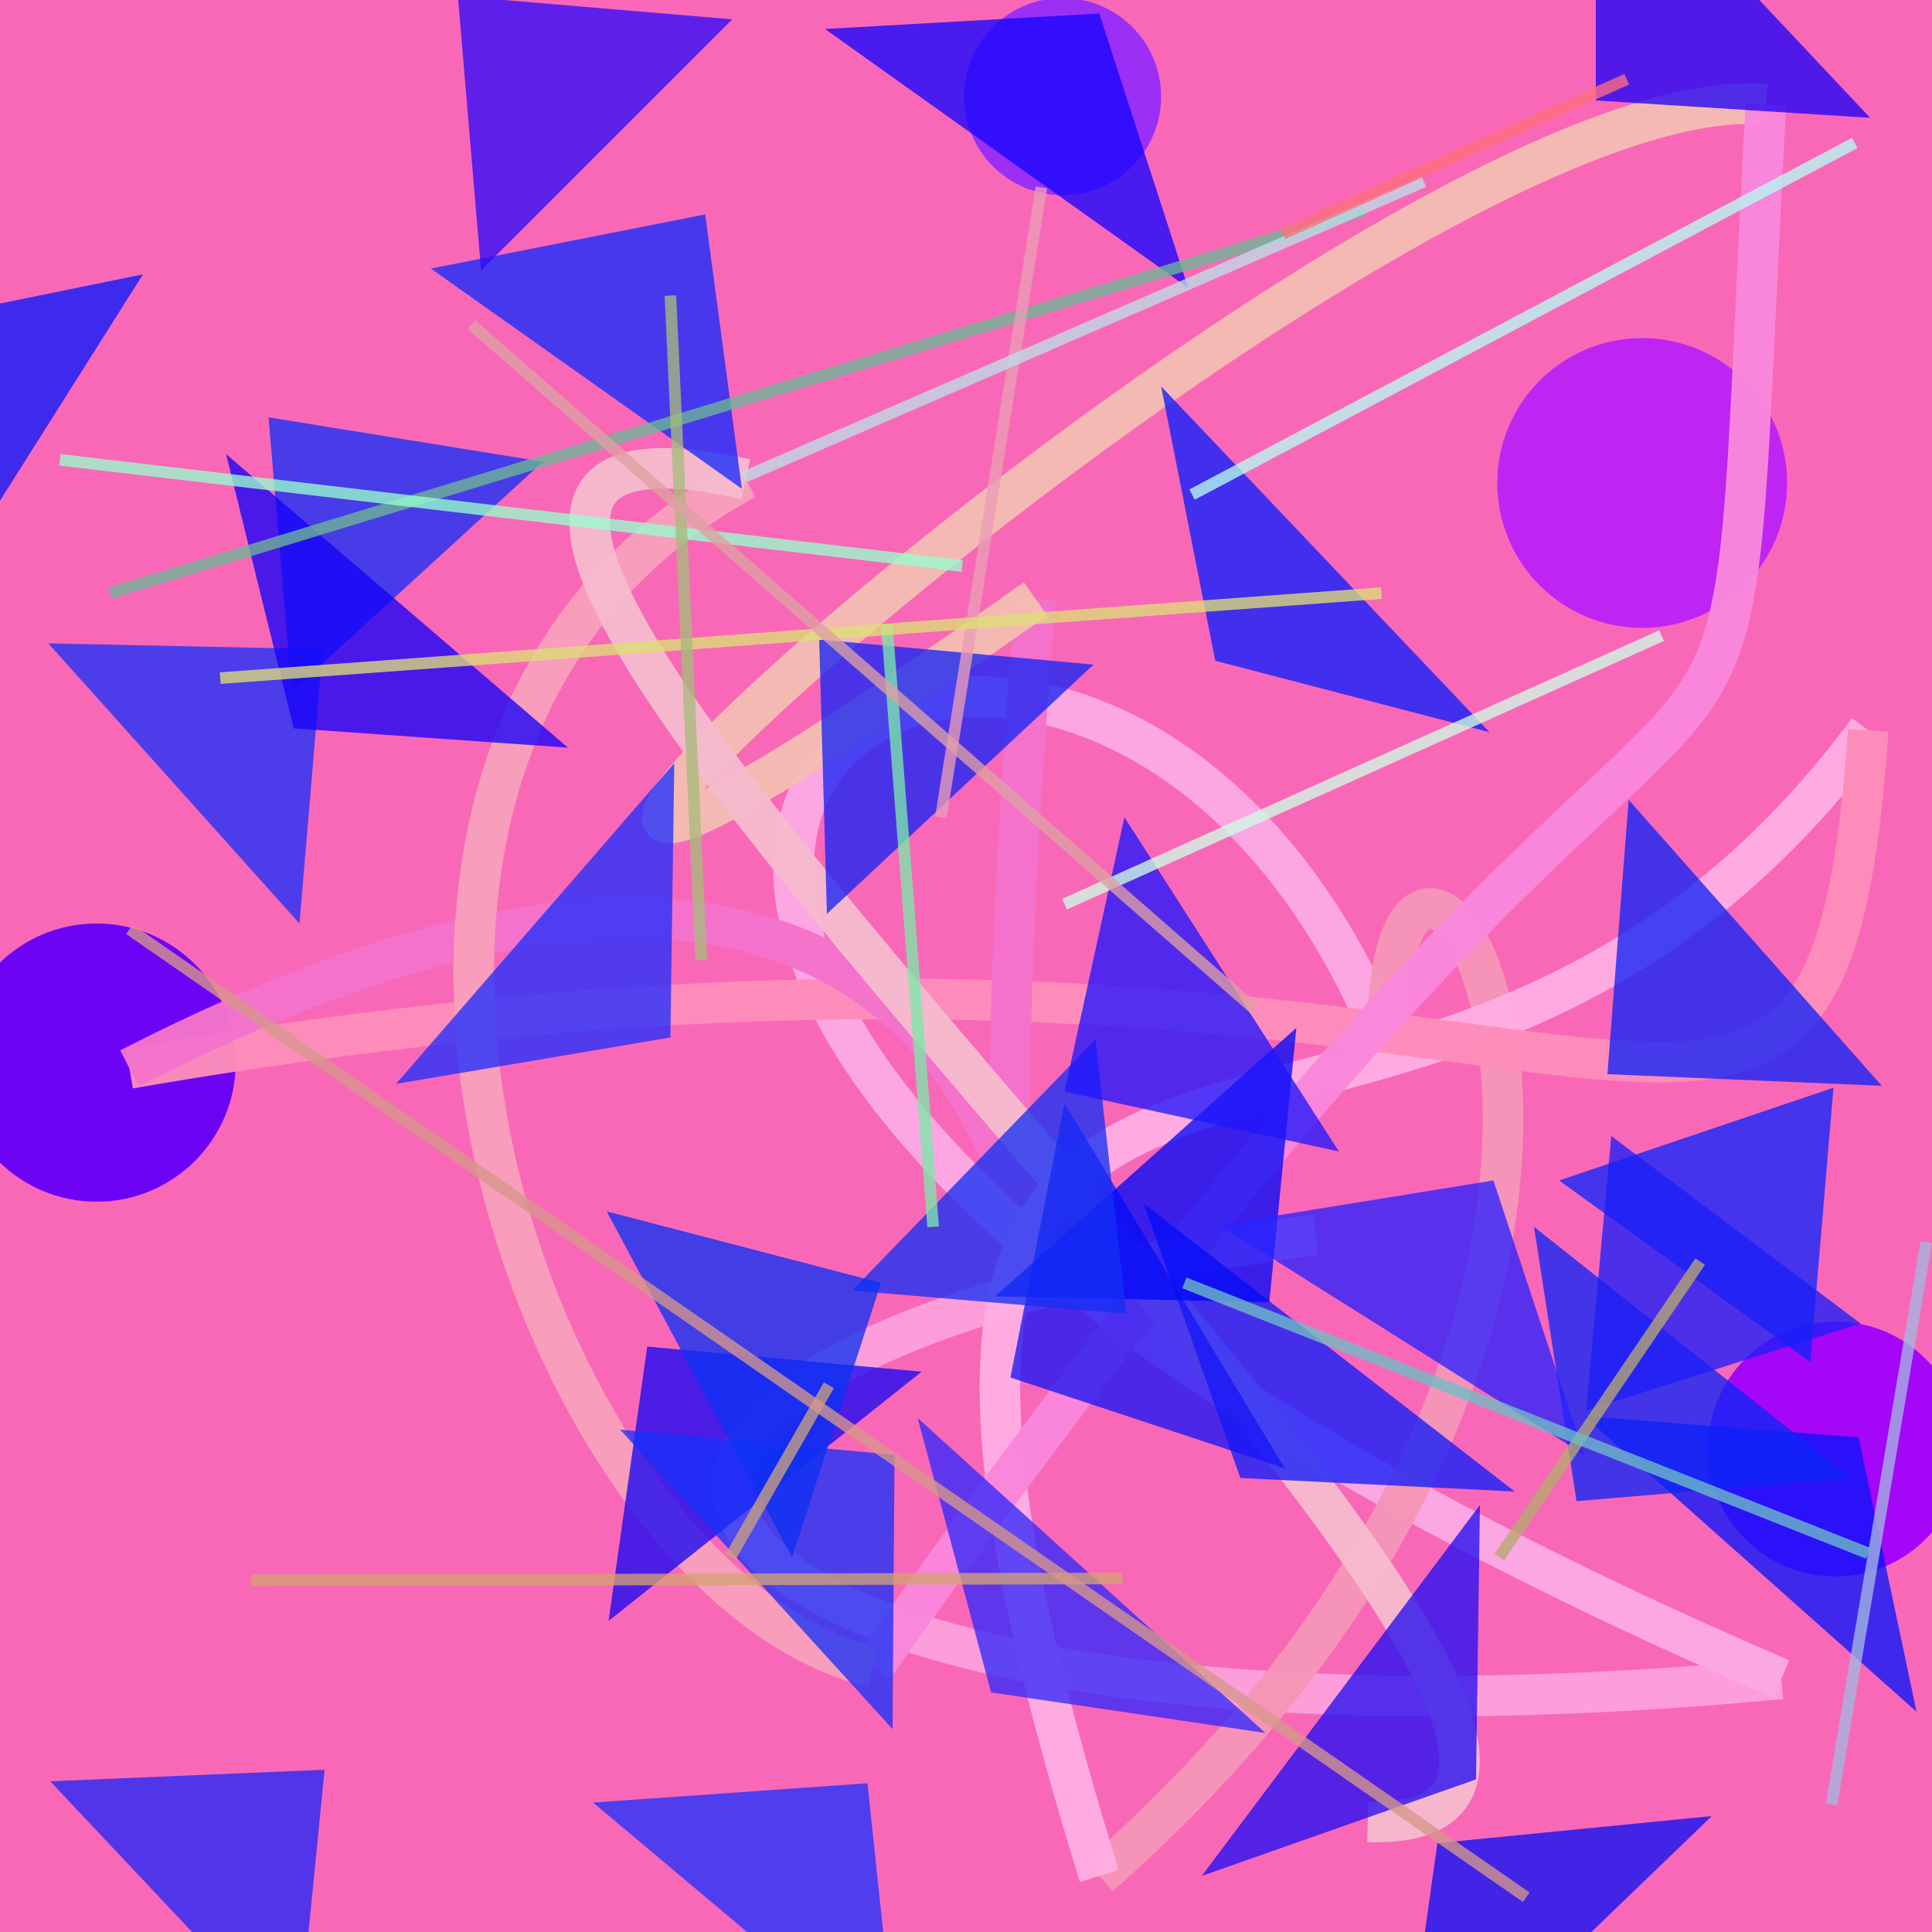
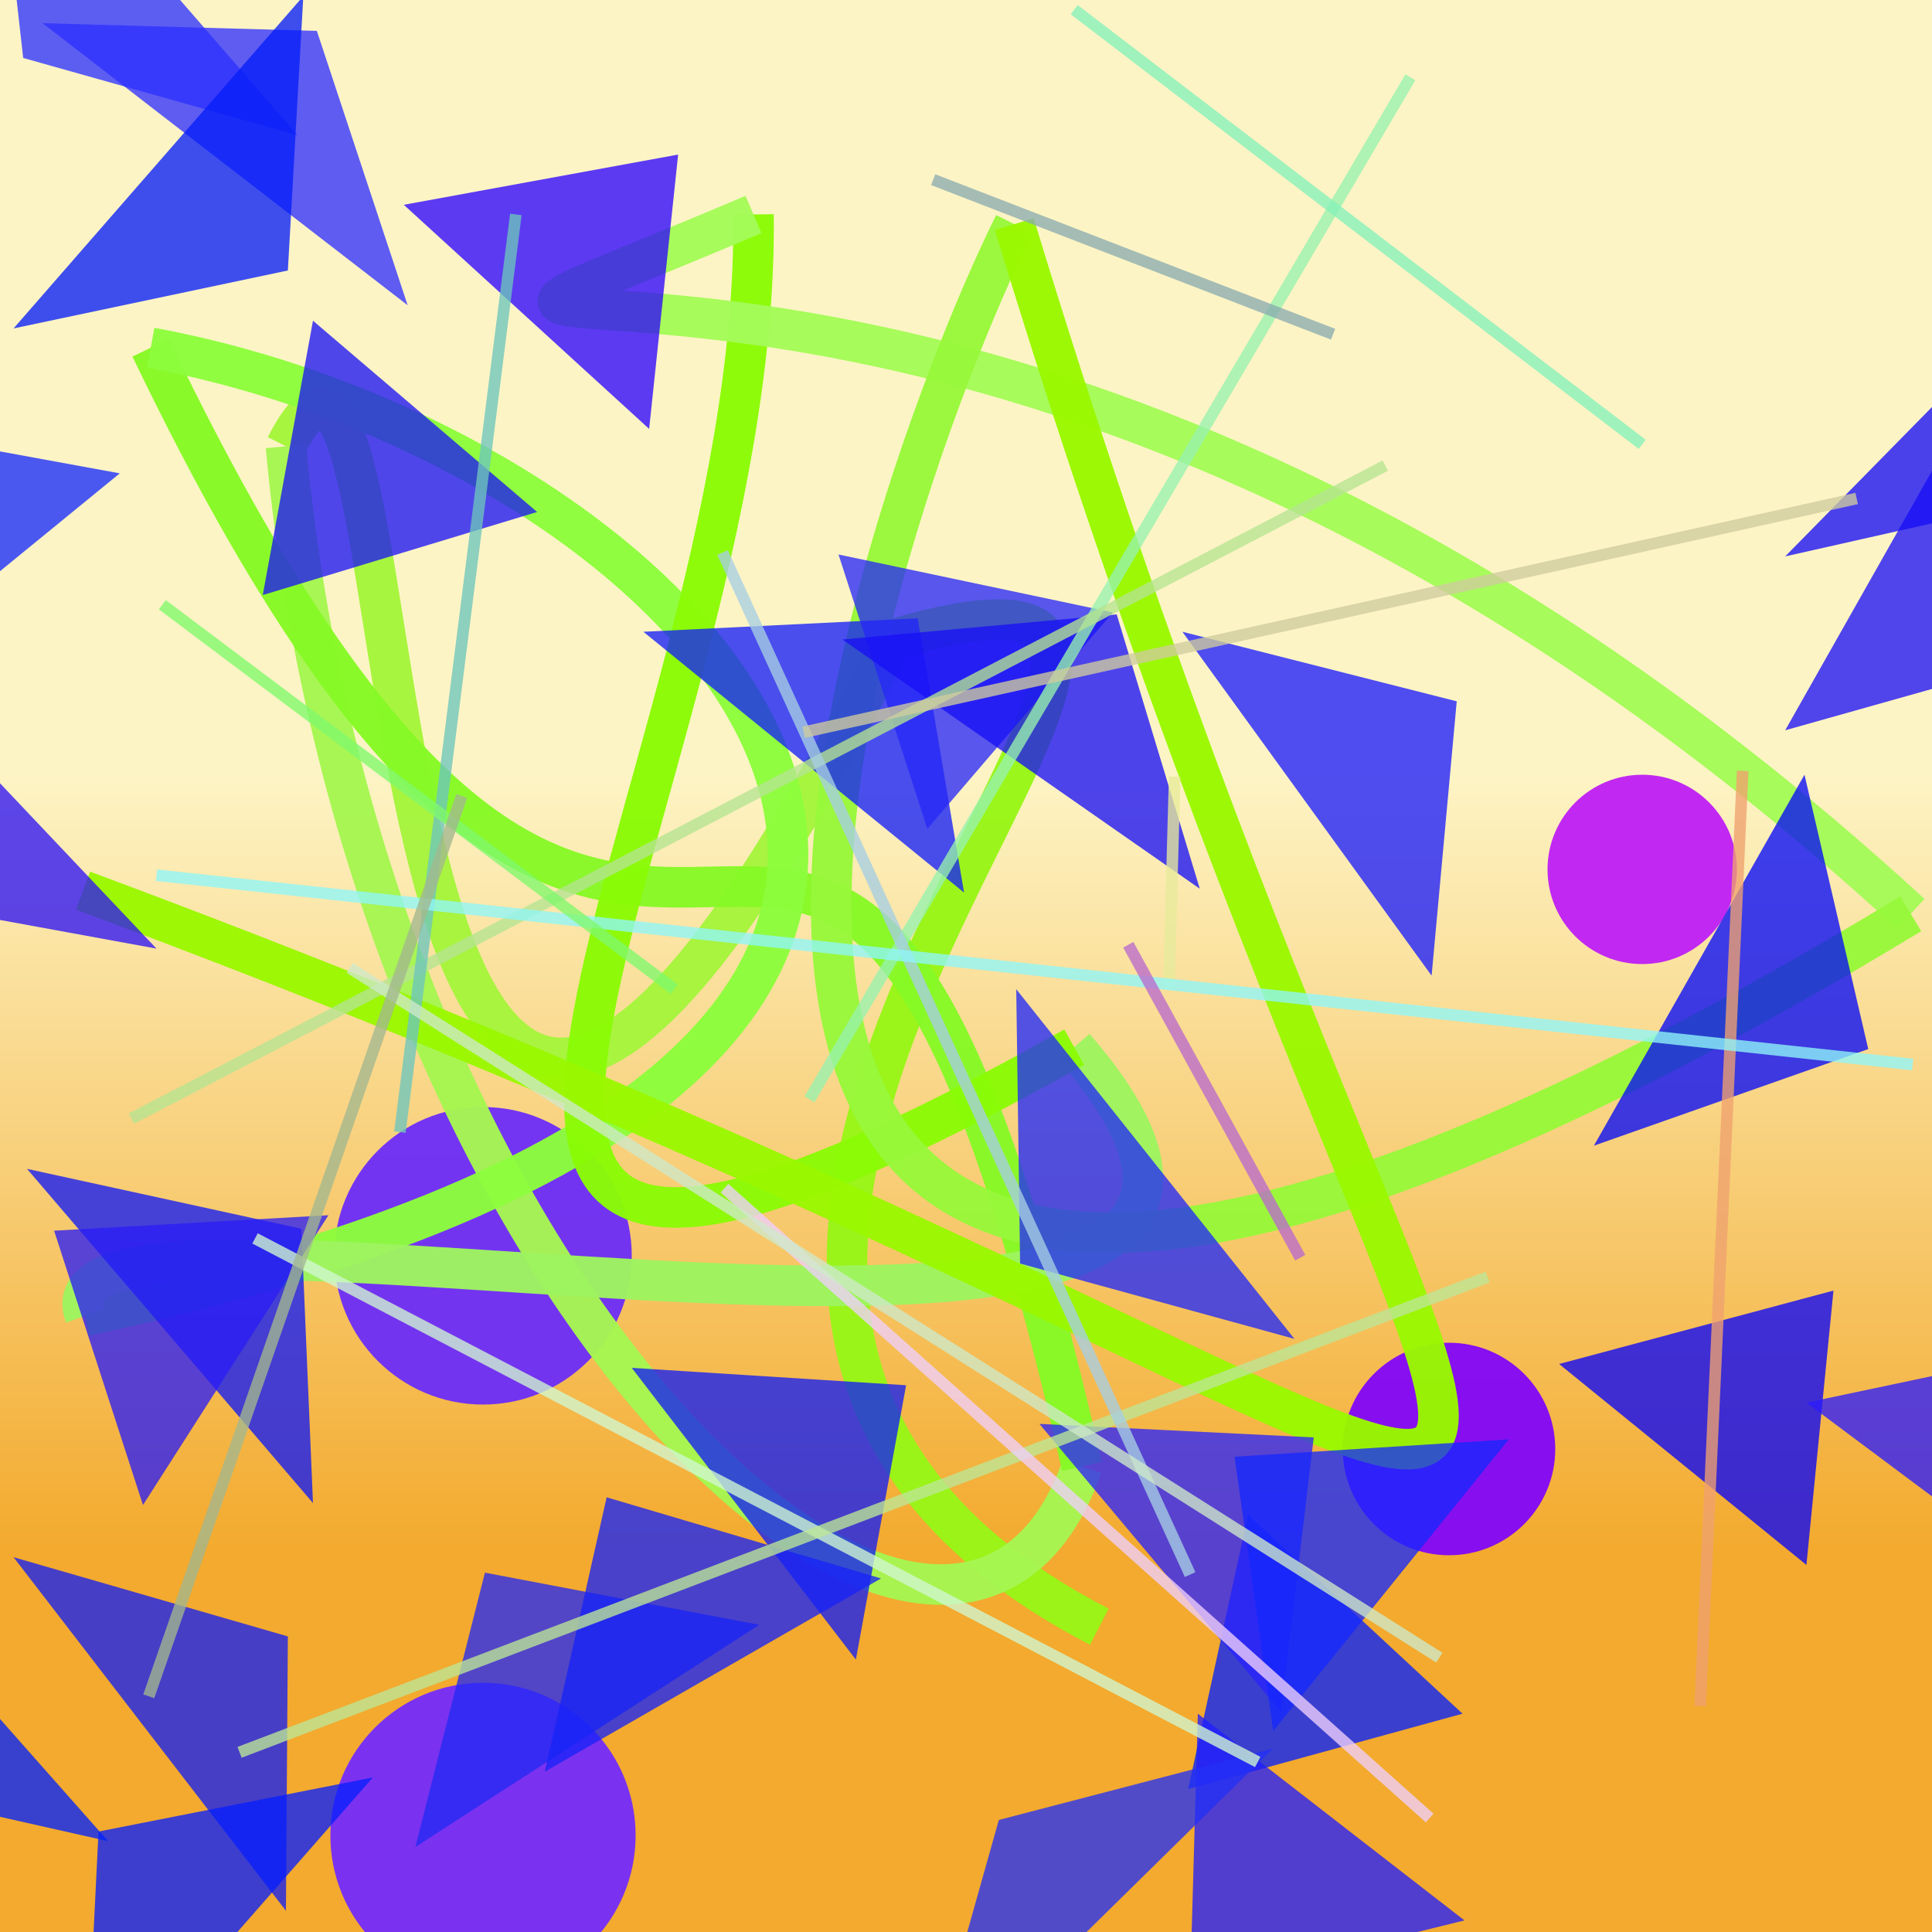
<svg xmlns="http://www.w3.org/2000/svg" xmlns:xlink="http://www.w3.org/1999/xlink" width="500pt" height="500pt" viewBox="0 0 500 500" version="1.1">
  <defs>
+     <linearGradient id="linear0" gradientUnits="userSpaceOnUse" x1="0.067" y1="0" x2="0.067" y2="1" gradientTransform="matrix(500,0,0,500,0,0)">
+       <stop offset="0.4" style="stop-color:rgb(99.4%,95.5%,77.1%);stop-opacity:1;" />
+       <stop offset="0.8" style="stop-color:rgb(95.2%,66.5%,18.2%);stop-opacity:1;" />
+     </linearGradient>
    <clipPath id="clip1">
      <rect x="0" y="0" width="500" height="500" />
    </clipPath>
-     <g id="surface71" clip-path="url(#clip1)">
-       <rect x="0" y="0" width="500" height="500" style="fill:rgb(97.6%,40.9%,71.5%);fill-opacity:1;stroke:none;" />
-       <path style=" stroke:none;fill-rule:nonzero;fill:rgb(40.9%,0.3%,96.6%);fill-opacity:0.968;" d="M 61 275 C 61 294.883 44.883 311 25 311 C 5.117 311 -11 294.883 -11 275 C -11 255.117 5.117 239 25 239 C 44.883 239 61 255.117 61 275 C 61 294.883 44.883 311 25 311 C 5.117 311 -11 294.883 -11 275 C -11 255.117 5.117 239 25 239 C 44.883 239 61 255.117 61 275 " />
-       <path style=" stroke:none;fill-rule:nonzero;fill:rgb(73.8%,13.8%,95.8%);fill-opacity:0.968;" d="M 462.5 125 C 462.5 145.711 445.711 162.5 425 162.5 C 404.289 162.5 387.5 145.711 387.5 125 C 387.5 104.289 404.289 87.5 425 87.5 C 445.711 87.5 462.5 104.289 462.5 125 C 462.5 145.711 445.711 162.5 425 162.5 C 404.289 162.5 387.5 145.711 387.5 125 C 387.5 104.289 404.289 87.5 425 87.5 C 445.711 87.5 462.5 104.289 462.5 125 " />
-       <path style=" stroke:none;fill-rule:nonzero;fill:rgb(59.7%,18%,97%);fill-opacity:0.968;" d="M 300.5 25 C 300.5 39.082 289.082 50.5 275 50.5 C 260.918 50.5 249.5 39.082 249.5 25 C 249.5 10.918 260.918 -0.5 275 -0.5 C 289.082 -0.5 300.5 10.918 300.5 25 C 300.5 39.082 289.082 50.5 275 50.5 C 260.918 50.5 249.5 39.082 249.5 25 C 249.5 10.918 260.918 -0.5 275 -0.5 C 289.082 -0.5 300.5 10.918 300.5 25 " />
-       <path style=" stroke:none;fill-rule:nonzero;fill:rgb(63.2%,1.6%,97.5%);fill-opacity:0.968;" d="M 508 375 C 508 393.227 493.227 408 475 408 C 456.773 408 442 393.227 442 375 C 442 356.773 456.773 342 475 342 C 493.227 342 508 356.773 508 375 C 508 393.227 493.227 408 475 408 C 456.773 408 442 393.227 442 375 C 442 356.773 456.773 342 475 342 C 493.227 342 508 356.773 508 375 " />
-       <path style="fill:none;stroke-width:0.021;stroke-linecap:butt;stroke-linejoin:miter;stroke:rgb(99.2%,62.6%,85.8%);stroke-opacity:0.968;stroke-miterlimit:10;" d="M 0.681 0.639 C 0.178 0.709 0.335 0.924 0.922 0.869 " transform="matrix(500,0,0,500,0,0)" />
-       <path style="fill:none;stroke-width:0.021;stroke-linecap:butt;stroke-linejoin:miter;stroke:rgb(98.9%,65.7%,89.4%);stroke-opacity:0.968;stroke-miterlimit:10;" d="M 0.922 0.869 C 0.017 0.481 0.556 0.138 0.718 0.542 " transform="matrix(500,0,0,500,0,0)" />
-       <path style="fill:none;stroke-width:0.021;stroke-linecap:butt;stroke-linejoin:miter;stroke:rgb(95.5%,59%,72%);stroke-opacity:0.968;stroke-miterlimit:10;" d="M 0.718 0.542 C 0.716 0.32 0.927 0.655 0.569 0.971 " transform="matrix(500,0,0,500,0,0)" />
-       <path style="fill:none;stroke-width:0.021;stroke-linecap:butt;stroke-linejoin:miter;stroke:rgb(99.9%,68%,88.5%);stroke-opacity:0.968;stroke-miterlimit:10;" d="M 0.569 0.971 C 0.388 0.387 0.724 0.706 0.967 0.378 " transform="matrix(500,0,0,500,0,0)" />
-       <path style="fill:none;stroke-width:0.021;stroke-linecap:butt;stroke-linejoin:miter;stroke:rgb(99.4%,55.8%,72.8%);stroke-opacity:0.968;stroke-miterlimit:10;" d="M 0.967 0.378 C 0.943 0.721 0.829 0.421 0.067 0.553 " transform="matrix(500,0,0,500,0,0)" />
-       <path style="fill:none;stroke-width:0.021;stroke-linecap:butt;stroke-linejoin:miter;stroke:rgb(95.3%,45%,79.8%);stroke-opacity:0.968;stroke-miterlimit:10;" d="M 0.067 0.553 C 0.656 0.251 0.481 0.973 0.536 0.31 " transform="matrix(500,0,0,500,0,0)" />
-       <path style="fill:none;stroke-width:0.021;stroke-linecap:butt;stroke-linejoin:miter;stroke:rgb(95.8%,73.9%,70.1%);stroke-opacity:0.968;stroke-miterlimit:10;" d="M 0.536 0.31 C 0.008 0.683 0.707 0.036 0.914 0.054 " transform="matrix(500,0,0,500,0,0)" />
-       <path style="fill:none;stroke-width:0.021;stroke-linecap:butt;stroke-linejoin:miter;stroke:rgb(97.3%,53.1%,85.9%);stroke-opacity:0.968;stroke-miterlimit:10;" d="M 0.914 0.054 C 0.887 0.555 0.945 0.164 0.452 0.863 " transform="matrix(500,0,0,500,0,0)" />
-       <path style="fill:none;stroke-width:0.021;stroke-linecap:butt;stroke-linejoin:miter;stroke:rgb(96.9%,62.4%,73.5%);stroke-opacity:0.968;stroke-miterlimit:10;" d="M 0.452 0.863 C 0.276 0.821 0.124 0.39 0.386 0.248 " transform="matrix(500,0,0,500,0,0)" />
-       <path style="fill:none;stroke-width:0.021;stroke-linecap:butt;stroke-linejoin:miter;stroke:rgb(96%,73.1%,80.5%);stroke-opacity:0.968;stroke-miterlimit:10;" d="M 0.386 0.248 C 0.032 0.169 0.972 0.951 0.708 0.943 " transform="matrix(500,0,0,500,0,0)" />
-       <path style=" stroke:none;fill-rule:nonzero;fill:rgb(5.4%,10.9%,98.3%);fill-opacity:0.768;" d="M 392 386 L 321 382.5 L 296 311.5 L 392 386 " />
-       <path style=" stroke:none;fill-rule:nonzero;fill:rgb(5.3%,14.4%,98.9%);fill-opacity:0.768;" d="M 403.5 305.5 L 474.5 281.5 L 468.5 352.5 L 403.5 305.5 " />
-       <path style=" stroke:none;fill-rule:nonzero;fill:rgb(1.7%,9.5%,99.2%);fill-opacity:0.768;" d="M 37 71 L -34 85.5 L -17 156.5 L 37 71 " />
-       <path style=" stroke:none;fill-rule:nonzero;fill:rgb(9.5%,8.6%,96.2%);fill-opacity:0.768;" d="M 332.5 380 L 261.5 356.5 L 275.5 285.5 L 332.5 380 " />
-       <path style=" stroke:none;fill-rule:nonzero;fill:rgb(0.6%,3.6%,96.7%);fill-opacity:0.768;" d="M 257.5 335.5 L 328.5 337 L 335.5 266 L 257.5 335.5 " />
-       <path style=" stroke:none;fill-rule:nonzero;fill:rgb(7.8%,18.4%,95.8%);fill-opacity:0.768;" d="M 220.5 334 L 291.5 340 L 283.5 269 L 220.5 334 " />
-       <path style=" stroke:none;fill-rule:nonzero;fill:rgb(12.2%,15.5%,97.8%);fill-opacity:0.768;" d="M 13 461 L 84 458 L 77 529 L 13 461 " />
-       <path style=" stroke:none;fill-rule:nonzero;fill:rgb(12.1%,8.5%,98.8%);fill-opacity:0.768;" d="M 346.5 298 L 275.5 282.5 L 291 211.5 L 346.5 298 " />
-       <path style=" stroke:none;fill-rule:nonzero;fill:rgb(2.7%,8.8%,98.4%);fill-opacity:0.768;" d="M 410 366.5 L 481 372 L 496 443 L 410 366.5 " />
-       <path style=" stroke:none;fill-rule:nonzero;fill:rgb(11.5%,18.9%,99.6%);fill-opacity:0.768;" d="M 153.5 466.5 L 224.5 461.5 L 232 532.5 L 153.5 466.5 " />
-       <path style=" stroke:none;fill-rule:nonzero;fill:rgb(9.2%,2.8%,95.3%);fill-opacity:0.768;" d="M 238.5 355 L 167.5 348.5 L 157.5 419.5 L 238.5 355 " />
-       <path style=" stroke:none;fill-rule:nonzero;fill:rgb(9.8%,18.3%,97.4%);fill-opacity:0.768;" d="M 12.5 166.5 L 83.5 168 L 77.5 239 L 12.5 166.5 " />
-       <path style=" stroke:none;fill-rule:nonzero;fill:rgb(13.4%,5.4%,95%);fill-opacity:0.768;" d="M 311 485.5 L 382 460.5 L 383 389.5 L 311 485.5 " />
-       <path style=" stroke:none;fill-rule:nonzero;fill:rgb(11.7%,0.9%,96.6%);fill-opacity:0.768;" d="M 484 30.5 L 413 26 L 413 -45 L 484 30.5 " />
-       <path style=" stroke:none;fill-rule:nonzero;fill:rgb(9.1%,19.1%,97.6%);fill-opacity:0.768;" d="M 160.5 370 L 231.5 376.5 L 231 447.5 L 160.5 370 " />
-       <path style=" stroke:none;fill-rule:nonzero;fill:rgb(7%,18.5%,96.6%);fill-opacity:0.768;" d="M 140.5 119.5 L 69.5 108 L 75.5 179 L 140.5 119.5 " />
-       <path style=" stroke:none;fill-rule:nonzero;fill:rgb(3.9%,11.7%,99.2%);fill-opacity:0.768;" d="M 385.5 189.5 L 314.5 171 L 300.5 100 L 385.5 189.5 " />
-       <path style=" stroke:none;fill-rule:nonzero;fill:rgb(7.2%,16.5%,99.5%);fill-opacity:0.768;" d="M 111.5 69.5 L 182.5 55.5 L 192 126.5 L 111.5 69.5 " />
-       <path style=" stroke:none;fill-rule:nonzero;fill:rgb(5.5%,13.4%,96.7%);fill-opacity:0.768;" d="M 487 281 L 416 278 L 421.5 207 L 487 281 " />
-       <path style=" stroke:none;fill-rule:nonzero;fill:rgb(19.2%,15.2%,98.5%);fill-opacity:0.768;" d="M 327.5 448.5 L 256.5 438 L 237.5 367 L 327.5 448.5 " />
-       <path style=" stroke:none;fill-rule:nonzero;fill:rgb(7.7%,1.4%,100%);fill-opacity:0.768;" d="M 213.5 7.5 L 284.5 3.5 L 307.5 74.5 L 213.5 7.5 " />
-       <path style=" stroke:none;fill-rule:nonzero;fill:rgb(8.5%,0.7%,98.1%);fill-opacity:0.768;" d="M 147 193.5 L 76 188.5 L 58.5 117.5 L 147 193.5 " />
-       <path style=" stroke:none;fill-rule:nonzero;fill:rgb(4.4%,18.7%,95.3%);fill-opacity:0.768;" d="M 157 313.5 L 228 332 L 205 403 L 157 313.5 " />
-       <path style=" stroke:none;fill-rule:nonzero;fill:rgb(4.1%,6.3%,95.4%);fill-opacity:0.768;" d="M 443 470 L 372 477 L 362 548 L 443 470 " />
-       <path style=" stroke:none;fill-rule:nonzero;fill:rgb(4.7%,14.5%,96.6%);fill-opacity:0.768;" d="M 479 382.5 L 408 388.5 L 397 317.5 L 479 382.5 " />
-       <path style=" stroke:none;fill-rule:nonzero;fill:rgb(10.3%,11.8%,97.2%);fill-opacity:0.768;" d="M 481.5 342.5 L 410.5 365 L 417 294 L 481.5 342.5 " />
-       <path style=" stroke:none;fill-rule:nonzero;fill:rgb(16.2%,13.1%,99.1%);fill-opacity:0.768;" d="M 315.5 317 L 386.5 305.5 L 410 376.5 L 315.5 317 " />
-       <path style=" stroke:none;fill-rule:nonzero;fill:rgb(19%,3.9%,98.2%);fill-opacity:0.768;" d="M 189.5 5 L 118.5 -1 L 124.5 70 L 189.5 5 " />
-       <path style=" stroke:none;fill-rule:nonzero;fill:rgb(11.9%,17.9%,99.8%);fill-opacity:0.768;" d="M 102.5 280.5 L 173.5 268.5 L 174.5 197.5 L 102.5 280.5 " />
-       <path style=" stroke:none;fill-rule:nonzero;fill:rgb(8.4%,14.1%,96.5%);fill-opacity:0.768;" d="M 283 172 L 212 165.5 L 214 236.5 L 283 172 " />
-       <path style="fill:none;stroke-width:0.006;stroke-linecap:butt;stroke-linejoin:miter;stroke:rgb(42.7%,71.9%,58.9%);stroke-opacity:0.78;stroke-miterlimit:10;" d="M 0.706 0.109 L 0.057 0.307 " transform="matrix(500,0,0,500,0,0)" />
-       <path style="fill:none;stroke-width:0.006;stroke-linecap:butt;stroke-linejoin:miter;stroke:rgb(71.4%,66%,44.1%);stroke-opacity:0.78;stroke-miterlimit:10;" d="M 0.776 0.806 L 0.88 0.653 " transform="matrix(500,0,0,500,0,0)" />
-       <path style="fill:none;stroke-width:0.006;stroke-linecap:butt;stroke-linejoin:miter;stroke:rgb(80.8%,99%,89.4%);stroke-opacity:0.78;stroke-miterlimit:10;" d="M 0.86 0.329 L 0.551 0.468 " transform="matrix(500,0,0,500,0,0)" />
-       <path style="fill:none;stroke-width:0.006;stroke-linecap:butt;stroke-linejoin:miter;stroke:rgb(91.8%,61.2%,71.2%);stroke-opacity:0.78;stroke-miterlimit:10;" d="M 0.539 0.097 L 0.487 0.423 " transform="matrix(500,0,0,500,0,0)" />
-       <path style="fill:none;stroke-width:0.006;stroke-linecap:butt;stroke-linejoin:miter;stroke:rgb(59.2%,99.4%,80.5%);stroke-opacity:0.78;stroke-miterlimit:10;" d="M 0.498 0.293 L 0.031 0.238 " transform="matrix(500,0,0,500,0,0)" />
-       <path style="fill:none;stroke-width:0.006;stroke-linecap:butt;stroke-linejoin:miter;stroke:rgb(49%,91%,66.2%);stroke-opacity:0.78;stroke-miterlimit:10;" d="M 0.459 0.323 L 0.483 0.635 " transform="matrix(500,0,0,500,0,0)" />
-       <path style="fill:none;stroke-width:0.006;stroke-linecap:butt;stroke-linejoin:miter;stroke:rgb(86.9%,87.2%,46.8%);stroke-opacity:0.78;stroke-miterlimit:10;" d="M 0.715 0.307 L 0.114 0.351 " transform="matrix(500,0,0,500,0,0)" />
-       <path style="fill:none;stroke-width:0.006;stroke-linecap:butt;stroke-linejoin:miter;stroke:rgb(79.4%,62.6%,49.6%);stroke-opacity:0.78;stroke-miterlimit:10;" d="M 0.429 0.717 L 0.378 0.806 " transform="matrix(500,0,0,500,0,0)" />
-       <path style="fill:none;stroke-width:0.006;stroke-linecap:butt;stroke-linejoin:miter;stroke:rgb(65.9%,73.5%,49%);stroke-opacity:0.78;stroke-miterlimit:10;" d="M 0.363 0.497 L 0.347 0.153 " transform="matrix(500,0,0,500,0,0)" />
-       <path style="fill:none;stroke-width:0.006;stroke-linecap:butt;stroke-linejoin:miter;stroke:rgb(83.5%,63.4%,45%);stroke-opacity:0.78;stroke-miterlimit:10;" d="M 0.13 0.818 L 0.581 0.817 " transform="matrix(500,0,0,500,0,0)" />
-       <path style="fill:none;stroke-width:0.006;stroke-linecap:butt;stroke-linejoin:miter;stroke:rgb(74%,86.7%,90.7%);stroke-opacity:0.78;stroke-miterlimit:10;" d="M 0.385 0.247 L 0.737 0.094 " transform="matrix(500,0,0,500,0,0)" />
-       <path style="fill:none;stroke-width:0.006;stroke-linecap:butt;stroke-linejoin:miter;stroke:rgb(71.3%,98.5%,95.2%);stroke-opacity:0.78;stroke-miterlimit:10;" d="M 0.617 0.256 L 0.96 0.074 " transform="matrix(500,0,0,500,0,0)" />
-       <path style="fill:none;stroke-width:0.006;stroke-linecap:butt;stroke-linejoin:miter;stroke:rgb(64.2%,71.5%,88.7%);stroke-opacity:0.78;stroke-miterlimit:10;" d="M 0.948 0.934 L 0.997 0.643 " transform="matrix(500,0,0,500,0,0)" />
-       <path style="fill:none;stroke-width:0.006;stroke-linecap:butt;stroke-linejoin:miter;stroke:rgb(86.7%,62.9%,63.9%);stroke-opacity:0.78;stroke-miterlimit:10;" d="M 0.649 0.522 L 0.244 0.168 " transform="matrix(500,0,0,500,0,0)" />
-       <path style="fill:none;stroke-width:0.006;stroke-linecap:butt;stroke-linejoin:miter;stroke:rgb(43.1%,74.1%,77.6%);stroke-opacity:0.78;stroke-miterlimit:10;" d="M 0.613 0.664 L 0.967 0.804 " transform="matrix(500,0,0,500,0,0)" />
-       <path style="fill:none;stroke-width:0.006;stroke-linecap:butt;stroke-linejoin:miter;stroke:rgb(83.8%,59.2%,54.7%);stroke-opacity:0.78;stroke-miterlimit:10;" d="M 0.79 0.982 L 0.067 0.481 " transform="matrix(500,0,0,500,0,0)" />
-       <path style="fill:none;stroke-width:0.006;stroke-linecap:butt;stroke-linejoin:miter;stroke:rgb(99.6%,43.6%,49.6%);stroke-opacity:0.78;stroke-miterlimit:10;" d="M 0.664 0.121 L 0.842 0.041 " transform="matrix(500,0,0,500,0,0)" />
+     <g id="surface134" clip-path="url(#clip1)">
+       <rect x="0" y="0" width="500" height="500" style="fill:url(#linear0);stroke:none;" />
+       <path style=" stroke:none;fill-rule:nonzero;fill:rgb(43.6%,18.9%,95.6%);fill-opacity:0.968;" d="M 163.5 325 C 163.5 346.262 146.262 363.5 125 363.5 C 103.738 363.5 86.5 346.262 86.5 325 C 86.5 303.738 103.738 286.5 125 286.5 C 146.262 286.5 163.5 303.738 163.5 325 C 163.5 346.262 146.262 363.5 125 363.5 C 103.738 363.5 86.5 346.262 86.5 325 C 86.5 303.738 103.738 286.5 125 286.5 C 146.262 286.5 163.5 303.738 163.5 325 " />
+       <path style=" stroke:none;fill-rule:nonzero;fill:rgb(46.1%,18.5%,96.3%);fill-opacity:0.968;" d="M 164.5 475 C 164.5 496.816 146.816 514.5 125 514.5 C 103.184 514.5 85.5 496.816 85.5 475 C 85.5 453.184 103.184 435.5 125 435.5 C 146.816 435.5 164.5 453.184 164.5 475 C 164.5 496.816 146.816 514.5 125 514.5 C 103.184 514.5 85.5 496.816 85.5 475 C 85.5 453.184 103.184 435.5 125 435.5 C 146.816 435.5 164.5 453.184 164.5 475 " />
+       <path style=" stroke:none;fill-rule:nonzero;fill:rgb(75%,13.4%,95.1%);fill-opacity:0.968;" d="M 449.5 225 C 449.5 238.531 438.531 249.5 425 249.5 C 411.469 249.5 400.5 238.531 400.5 225 C 400.5 211.469 411.469 200.5 425 200.5 C 438.531 200.5 449.5 211.469 449.5 225 C 449.5 238.531 438.531 249.5 425 249.5 C 411.469 249.5 400.5 238.531 400.5 225 C 400.5 211.469 411.469 200.5 425 200.5 C 438.531 200.5 449.5 211.469 449.5 225 " />
+       <path style=" stroke:none;fill-rule:nonzero;fill:rgb(51.4%,4.1%,95.8%);fill-opacity:0.968;" d="M 402.5 375 C 402.5 390.188 390.188 402.5 375 402.5 C 359.812 402.5 347.5 390.188 347.5 375 C 347.5 359.812 359.812 347.5 375 347.5 C 390.188 347.5 402.5 359.812 402.5 375 C 402.5 390.188 390.188 402.5 375 402.5 C 359.812 402.5 347.5 390.188 347.5 375 C 347.5 359.812 359.812 347.5 375 347.5 C 390.188 347.5 402.5 359.812 402.5 375 " />
+       <path style="fill:none;stroke-width:0.021;stroke-linecap:butt;stroke-linejoin:miter;stroke:rgb(59.6%,96.1%,8.9%);stroke-opacity:0.968;stroke-miterlimit:10;" d="M 0.569 0.842 C 0.21 0.656 0.735 0.251 0.462 0.331 " transform="matrix(500,0,0,500,0,0)" />
+       <path style="fill:none;stroke-width:0.021;stroke-linecap:butt;stroke-linejoin:miter;stroke:rgb(64.6%,95.8%,23.5%);stroke-opacity:0.968;stroke-miterlimit:10;" d="M 0.462 0.331 C 0.161 0.933 0.228 0.072 0.148 0.231 " transform="matrix(500,0,0,500,0,0)" />
+       <path style="fill:none;stroke-width:0.021;stroke-linecap:butt;stroke-linejoin:miter;stroke:rgb(64.7%,95.9%,31.6%);stroke-opacity:0.968;stroke-miterlimit:10;" d="M 0.148 0.231 C 0.189 0.675 0.494 0.949 0.56 0.759 " transform="matrix(500,0,0,500,0,0)" />
+       <path style="fill:none;stroke-width:0.021;stroke-linecap:butt;stroke-linejoin:miter;stroke:rgb(52.4%,97.6%,14.8%);stroke-opacity:0.968;stroke-miterlimit:10;" d="M 0.56 0.759 C 0.423 0.16 0.352 0.751 0.078 0.18 " transform="matrix(500,0,0,500,0,0)" />
+       <path style="fill:none;stroke-width:0.021;stroke-linecap:butt;stroke-linejoin:miter;stroke:rgb(54.9%,99.3%,23.5%);stroke-opacity:0.968;stroke-miterlimit:10;" d="M 0.078 0.18 C 0.371 0.234 0.659 0.55 0.044 0.681 " transform="matrix(500,0,0,500,0,0)" />
+       <path style="fill:none;stroke-width:0.021;stroke-linecap:butt;stroke-linejoin:miter;stroke:rgb(62.1%,95.2%,37.2%);stroke-opacity:0.968;stroke-miterlimit:10;" d="M 0.044 0.681 C 0.009 0.585 0.761 0.778 0.556 0.542 " transform="matrix(500,0,0,500,0,0)" />
+       <path style="fill:none;stroke-width:0.021;stroke-linecap:butt;stroke-linejoin:miter;stroke:rgb(54.2%,98.3%,2.2%);stroke-opacity:0.968;stroke-miterlimit:10;" d="M 0.556 0.542 C 0.105 0.795 0.394 0.417 0.39 0.111 " transform="matrix(500,0,0,500,0,0)" />
+       <path style="fill:none;stroke-width:0.021;stroke-linecap:butt;stroke-linejoin:miter;stroke:rgb(64.4%,98.4%,34.7%);stroke-opacity:0.968;stroke-miterlimit:10;" d="M 0.39 0.111 C 0.094 0.237 0.493 0.017 0.989 0.473 " transform="matrix(500,0,0,500,0,0)" />
+       <path style="fill:none;stroke-width:0.021;stroke-linecap:butt;stroke-linejoin:miter;stroke:rgb(59.6%,96.7%,22.8%);stroke-opacity:0.968;stroke-miterlimit:10;" d="M 0.989 0.473 C 0.208 0.946 0.45 0.267 0.525 0.116 " transform="matrix(500,0,0,500,0,0)" />
+       <path style="fill:none;stroke-width:0.021;stroke-linecap:butt;stroke-linejoin:miter;stroke:rgb(60.5%,96.8%,0%);stroke-opacity:0.968;stroke-miterlimit:10;" d="M 0.525 0.116 C 0.79 0.989 0.989 0.813 0.043 0.461 " transform="matrix(500,0,0,500,0,0)" />
+       <path style=" stroke:none;fill-rule:nonzero;fill:rgb(7.6%,11.4%,97.1%);fill-opacity:0.768;" d="M 166.5 163.5 L 237.5 160 L 249.5 231 L 166.5 163.5 " />
+       <path style=" stroke:none;fill-rule:nonzero;fill:rgb(11.1%,6.3%,96.4%);fill-opacity:0.768;" d="M 462 189 L 533 169 L 513.5 98 L 462 189 " />
+       <path style=" stroke:none;fill-rule:nonzero;fill:rgb(10.2%,7.4%,95.6%);fill-opacity:0.768;" d="M 139 132.5 L 68 154 L 81 83 L 139 132.5 " />
+       <path style=" stroke:none;fill-rule:nonzero;fill:rgb(1.2%,12.5%,99.7%);fill-opacity:0.768;" d="M 378.5 443.5 L 307.5 463 L 323 392 L 378.5 443.5 " />
+       <path style=" stroke:none;fill-rule:nonzero;fill:rgb(17%,19.8%,99.9%);fill-opacity:0.768;" d="M 77 35 L 6 15 L -2 -56 L 77 35 " />
+       <path style=" stroke:none;fill-rule:nonzero;fill:rgb(14.8%,15.2%,97%);fill-opacity:0.768;" d="M 288 158.5 L 217 143.5 L 240 214.5 L 288 158.5 " />
+       <path style=" stroke:none;fill-rule:nonzero;fill:rgb(12.6%,15.8%,97.2%);fill-opacity:0.768;" d="M 335 346.5 L 264 327 L 263 256 L 335 346.5 " />
+       <path style=" stroke:none;fill-rule:nonzero;fill:rgb(16.4%,13.8%,98.8%);fill-opacity:0.768;" d="M 269 368.5 L 340 372 L 331.5 443 L 269 368.5 " />
+       <path style=" stroke:none;fill-rule:nonzero;fill:rgb(18%,18.3%,99.4%);fill-opacity:0.768;" d="M 11 6 L 82 8 L 105.5 79 L 11 6 " />
+       <path style=" stroke:none;fill-rule:nonzero;fill:rgb(17.8%,7%,96.2%);fill-opacity:0.768;" d="M 40.5 245.5 L -30.5 232.5 L -39 161.5 L 40.5 245.5 " />
+       <path style=" stroke:none;fill-rule:nonzero;fill:rgb(12.8%,11.3%,99.3%);fill-opacity:0.768;" d="M 379 497 L 308 514.5 L 310 443.5 L 379 497 " />
+       <path style=" stroke:none;fill-rule:nonzero;fill:rgb(1.5%,3.5%,97.3%);fill-opacity:0.768;" d="M 412.5 296.5 L 483.5 271.5 L 467 200.5 L 412.5 296.5 " />
+       <path style=" stroke:none;fill-rule:nonzero;fill:rgb(6.2%,9.5%,96.3%);fill-opacity:0.768;" d="M 7 302.5 L 78 318 L 81 389 L 7 302.5 " />
+       <path style=" stroke:none;fill-rule:nonzero;fill:rgb(8%,4.7%,96.6%);fill-opacity:0.768;" d="M 462 144 L 533 128 L 547.5 57 L 462 144 " />
+       <path style=" stroke:none;fill-rule:nonzero;fill:rgb(6.8%,11%,96.3%);fill-opacity:0.768;" d="M 163.5 354 L 234.5 358.5 L 221.5 429.5 L 163.5 354 " />
+       <path style=" stroke:none;fill-rule:nonzero;fill:rgb(10.3%,11.1%,98.4%);fill-opacity:0.768;" d="M 306 163.5 L 377 181.5 L 370.5 252.5 L 306 163.5 " />
+       <path style=" stroke:none;fill-rule:nonzero;fill:rgb(16.3%,11%,96.5%);fill-opacity:0.768;" d="M 85 314.5 L 14 318.5 L 37 389.5 L 85 314.5 " />
+       <path style=" stroke:none;fill-rule:nonzero;fill:rgb(3.7%,1.3%,97.8%);fill-opacity:0.768;" d="M 403.5 353 L 474.5 334 L 467.5 405 L 403.5 353 " />
+       <path style=" stroke:none;fill-rule:nonzero;fill:rgb(17%,10%,99.8%);fill-opacity:0.768;" d="M 467.5 363 L 538.5 348 L 542.5 419 L 467.5 363 " />
+       <path style=" stroke:none;fill-rule:nonzero;fill:rgb(1.9%,11.5%,97.6%);fill-opacity:0.768;" d="M 3.5 85 L 74.5 70 L 78.5 -1 L 3.5 85 " />
+       <path style=" stroke:none;fill-rule:nonzero;fill:rgb(13.4%,18.4%,96.5%);fill-opacity:0.768;" d="M 329.5 452.5 L 258.5 471 L 238.5 542 L 329.5 452.5 " />
+       <path style=" stroke:none;fill-rule:nonzero;fill:rgb(7.9%,11.8%,95.4%);fill-opacity:0.768;" d="M 3.5 403 L 74.5 423.5 L 74 494.5 L 3.5 403 " />
+       <path style=" stroke:none;fill-rule:nonzero;fill:rgb(2.7%,12.2%,99.7%);fill-opacity:0.768;" d="M 96.5 460 L 25.5 474 L 22 545 L 96.5 460 " />
+       <path style=" stroke:none;fill-rule:nonzero;fill:rgb(13.7%,16.2%,95.1%);fill-opacity:0.768;" d="M 196.5 420.5 L 125.5 407 L 107.5 478 L 196.5 420.5 " />
+       <path style=" stroke:none;fill-rule:nonzero;fill:rgb(9.2%,13.4%,96.7%);fill-opacity:0.768;" d="M 228 408.5 L 157 387.5 L 141 458.5 L 228 408.5 " />
+       <path style=" stroke:none;fill-rule:nonzero;fill:rgb(9.4%,5.8%,96.4%);fill-opacity:0.768;" d="M 218 165.5 L 289 159 L 310.5 230 L 218 165.5 " />
+       <path style=" stroke:none;fill-rule:nonzero;fill:rgb(0.3%,13.4%,99.6%);fill-opacity:0.768;" d="M 28 476.5 L -43 460.5 L -49 389.5 L 28 476.5 " />
+       <path style=" stroke:none;fill-rule:nonzero;fill:rgb(8.3%,15.3%,99.4%);fill-opacity:0.768;" d="M 390.5 372.5 L 319.5 377 L 329.5 448 L 390.5 372.5 " />
+       <path style=" stroke:none;fill-rule:nonzero;fill:rgb(16.7%,1.2%,99.9%);fill-opacity:0.768;" d="M 104.5 53 L 175.5 40 L 168 111 L 104.5 53 " />
+       <path style=" stroke:none;fill-rule:nonzero;fill:rgb(8.1%,16.5%,98.6%);fill-opacity:0.768;" d="M 31 122.5 L -40 109.5 L -40 180.5 L 31 122.5 " />
+       <path style="fill:none;stroke-width:0.006;stroke-linecap:butt;stroke-linejoin:miter;stroke:rgb(59.2%,94.9%,68.3%);stroke-opacity:0.78;stroke-miterlimit:10;" d="M 0.419 0.569 L 0.73 0.04 " transform="matrix(500,0,0,500,0,0)" />
+       <path style="fill:none;stroke-width:0.006;stroke-linecap:butt;stroke-linejoin:miter;stroke:rgb(81.9%,97%,81.8%);stroke-opacity:0.78;stroke-miterlimit:10;" d="M 0.651 0.912 L 0.132 0.641 " transform="matrix(500,0,0,500,0,0)" />
+       <path style="fill:none;stroke-width:0.006;stroke-linecap:butt;stroke-linejoin:miter;stroke:rgb(73.7%,90.5%,58.8%);stroke-opacity:0.78;stroke-miterlimit:10;" d="M 0.124 0.907 L 0.77 0.661 " transform="matrix(500,0,0,500,0,0)" />
+       <path style="fill:none;stroke-width:0.006;stroke-linecap:butt;stroke-linejoin:miter;stroke:rgb(52.3%,94.7%,73.1%);stroke-opacity:0.78;stroke-miterlimit:10;" d="M 0.556 0.005 L 0.85 0.23 " transform="matrix(500,0,0,500,0,0)" />
+       <path style="fill:none;stroke-width:0.006;stroke-linecap:butt;stroke-linejoin:miter;stroke:rgb(71%,89.3%,57%);stroke-opacity:0.78;stroke-miterlimit:10;" d="M 0.068 0.579 L 0.717 0.241 " transform="matrix(500,0,0,500,0,0)" />
+       <path style="fill:none;stroke-width:0.006;stroke-linecap:butt;stroke-linejoin:miter;stroke:rgb(90%,91.8%,60.4%);stroke-opacity:0.78;stroke-miterlimit:10;" d="M 0.605 0.512 L 0.608 0.402 " transform="matrix(500,0,0,500,0,0)" />
+       <path style="fill:none;stroke-width:0.006;stroke-linecap:butt;stroke-linejoin:miter;stroke:rgb(93.7%,81.6%,98.8%);stroke-opacity:0.78;stroke-miterlimit:10;" d="M 0.375 0.615 L 0.74 0.941 " transform="matrix(500,0,0,500,0,0)" />
+       <path style="fill:none;stroke-width:0.006;stroke-linecap:butt;stroke-linejoin:miter;stroke:rgb(65.6%,80.7%,88.9%);stroke-opacity:0.78;stroke-miterlimit:10;" d="M 0.616 0.815 L 0.374 0.286 " transform="matrix(500,0,0,500,0,0)" />
+       <path style="fill:none;stroke-width:0.006;stroke-linecap:butt;stroke-linejoin:miter;stroke:rgb(93.6%,63.5%,43.2%);stroke-opacity:0.78;stroke-miterlimit:10;" d="M 0.902 0.399 L 0.88 0.883 " transform="matrix(500,0,0,500,0,0)" />
+       <path style="fill:none;stroke-width:0.006;stroke-linecap:butt;stroke-linejoin:miter;stroke:rgb(54.7%,67.6%,69%);stroke-opacity:0.78;stroke-miterlimit:10;" d="M 0.483 0.093 L 0.69 0.173 " transform="matrix(500,0,0,500,0,0)" />
+       <path style="fill:none;stroke-width:0.006;stroke-linecap:butt;stroke-linejoin:miter;stroke:rgb(42.7%,77.2%,73.6%);stroke-opacity:0.78;stroke-miterlimit:10;" d="M 0.207 0.586 L 0.267 0.111 " transform="matrix(500,0,0,500,0,0)" />
+       <path style="fill:none;stroke-width:0.006;stroke-linecap:butt;stroke-linejoin:miter;stroke:rgb(56.5%,96.5%,97.8%);stroke-opacity:0.78;stroke-miterlimit:10;" d="M 0.081 0.453 L 0.99 0.551 " transform="matrix(500,0,0,500,0,0)" />
+       <path style="fill:none;stroke-width:0.006;stroke-linecap:butt;stroke-linejoin:miter;stroke:rgb(81.7%,80%,61.9%);stroke-opacity:0.78;stroke-miterlimit:10;" d="M 0.416 0.379 L 0.961 0.258 " transform="matrix(500,0,0,500,0,0)" />
+       <path style="fill:none;stroke-width:0.006;stroke-linecap:butt;stroke-linejoin:miter;stroke:rgb(49.8%,97.6%,42.4%);stroke-opacity:0.78;stroke-miterlimit:10;" d="M 0.084 0.313 L 0.349 0.512 " transform="matrix(500,0,0,500,0,0)" />
+       <path style="fill:none;stroke-width:0.006;stroke-linecap:butt;stroke-linejoin:miter;stroke:rgb(80.8%,91.4%,79%);stroke-opacity:0.78;stroke-miterlimit:10;" d="M 0.745 0.858 L 0.181 0.501 " transform="matrix(500,0,0,500,0,0)" />
+       <path style="fill:none;stroke-width:0.006;stroke-linecap:butt;stroke-linejoin:miter;stroke:rgb(64%,71.8%,55.6%);stroke-opacity:0.78;stroke-miterlimit:10;" d="M 0.239 0.412 L 0.077 0.878 " transform="matrix(500,0,0,500,0,0)" />
+       <path style="fill:none;stroke-width:0.006;stroke-linecap:butt;stroke-linejoin:miter;stroke:rgb(73.1%,41.7%,80%);stroke-opacity:0.78;stroke-miterlimit:10;" d="M 0.673 0.651 L 0.584 0.489 " transform="matrix(500,0,0,500,0,0)" />
    </g>
  </defs>
-   <g id="surface68">
-     <use xlink:href="#surface71" />
+   <g id="surface131">
+     <use xlink:href="#surface134" />
  </g>
</svg>
